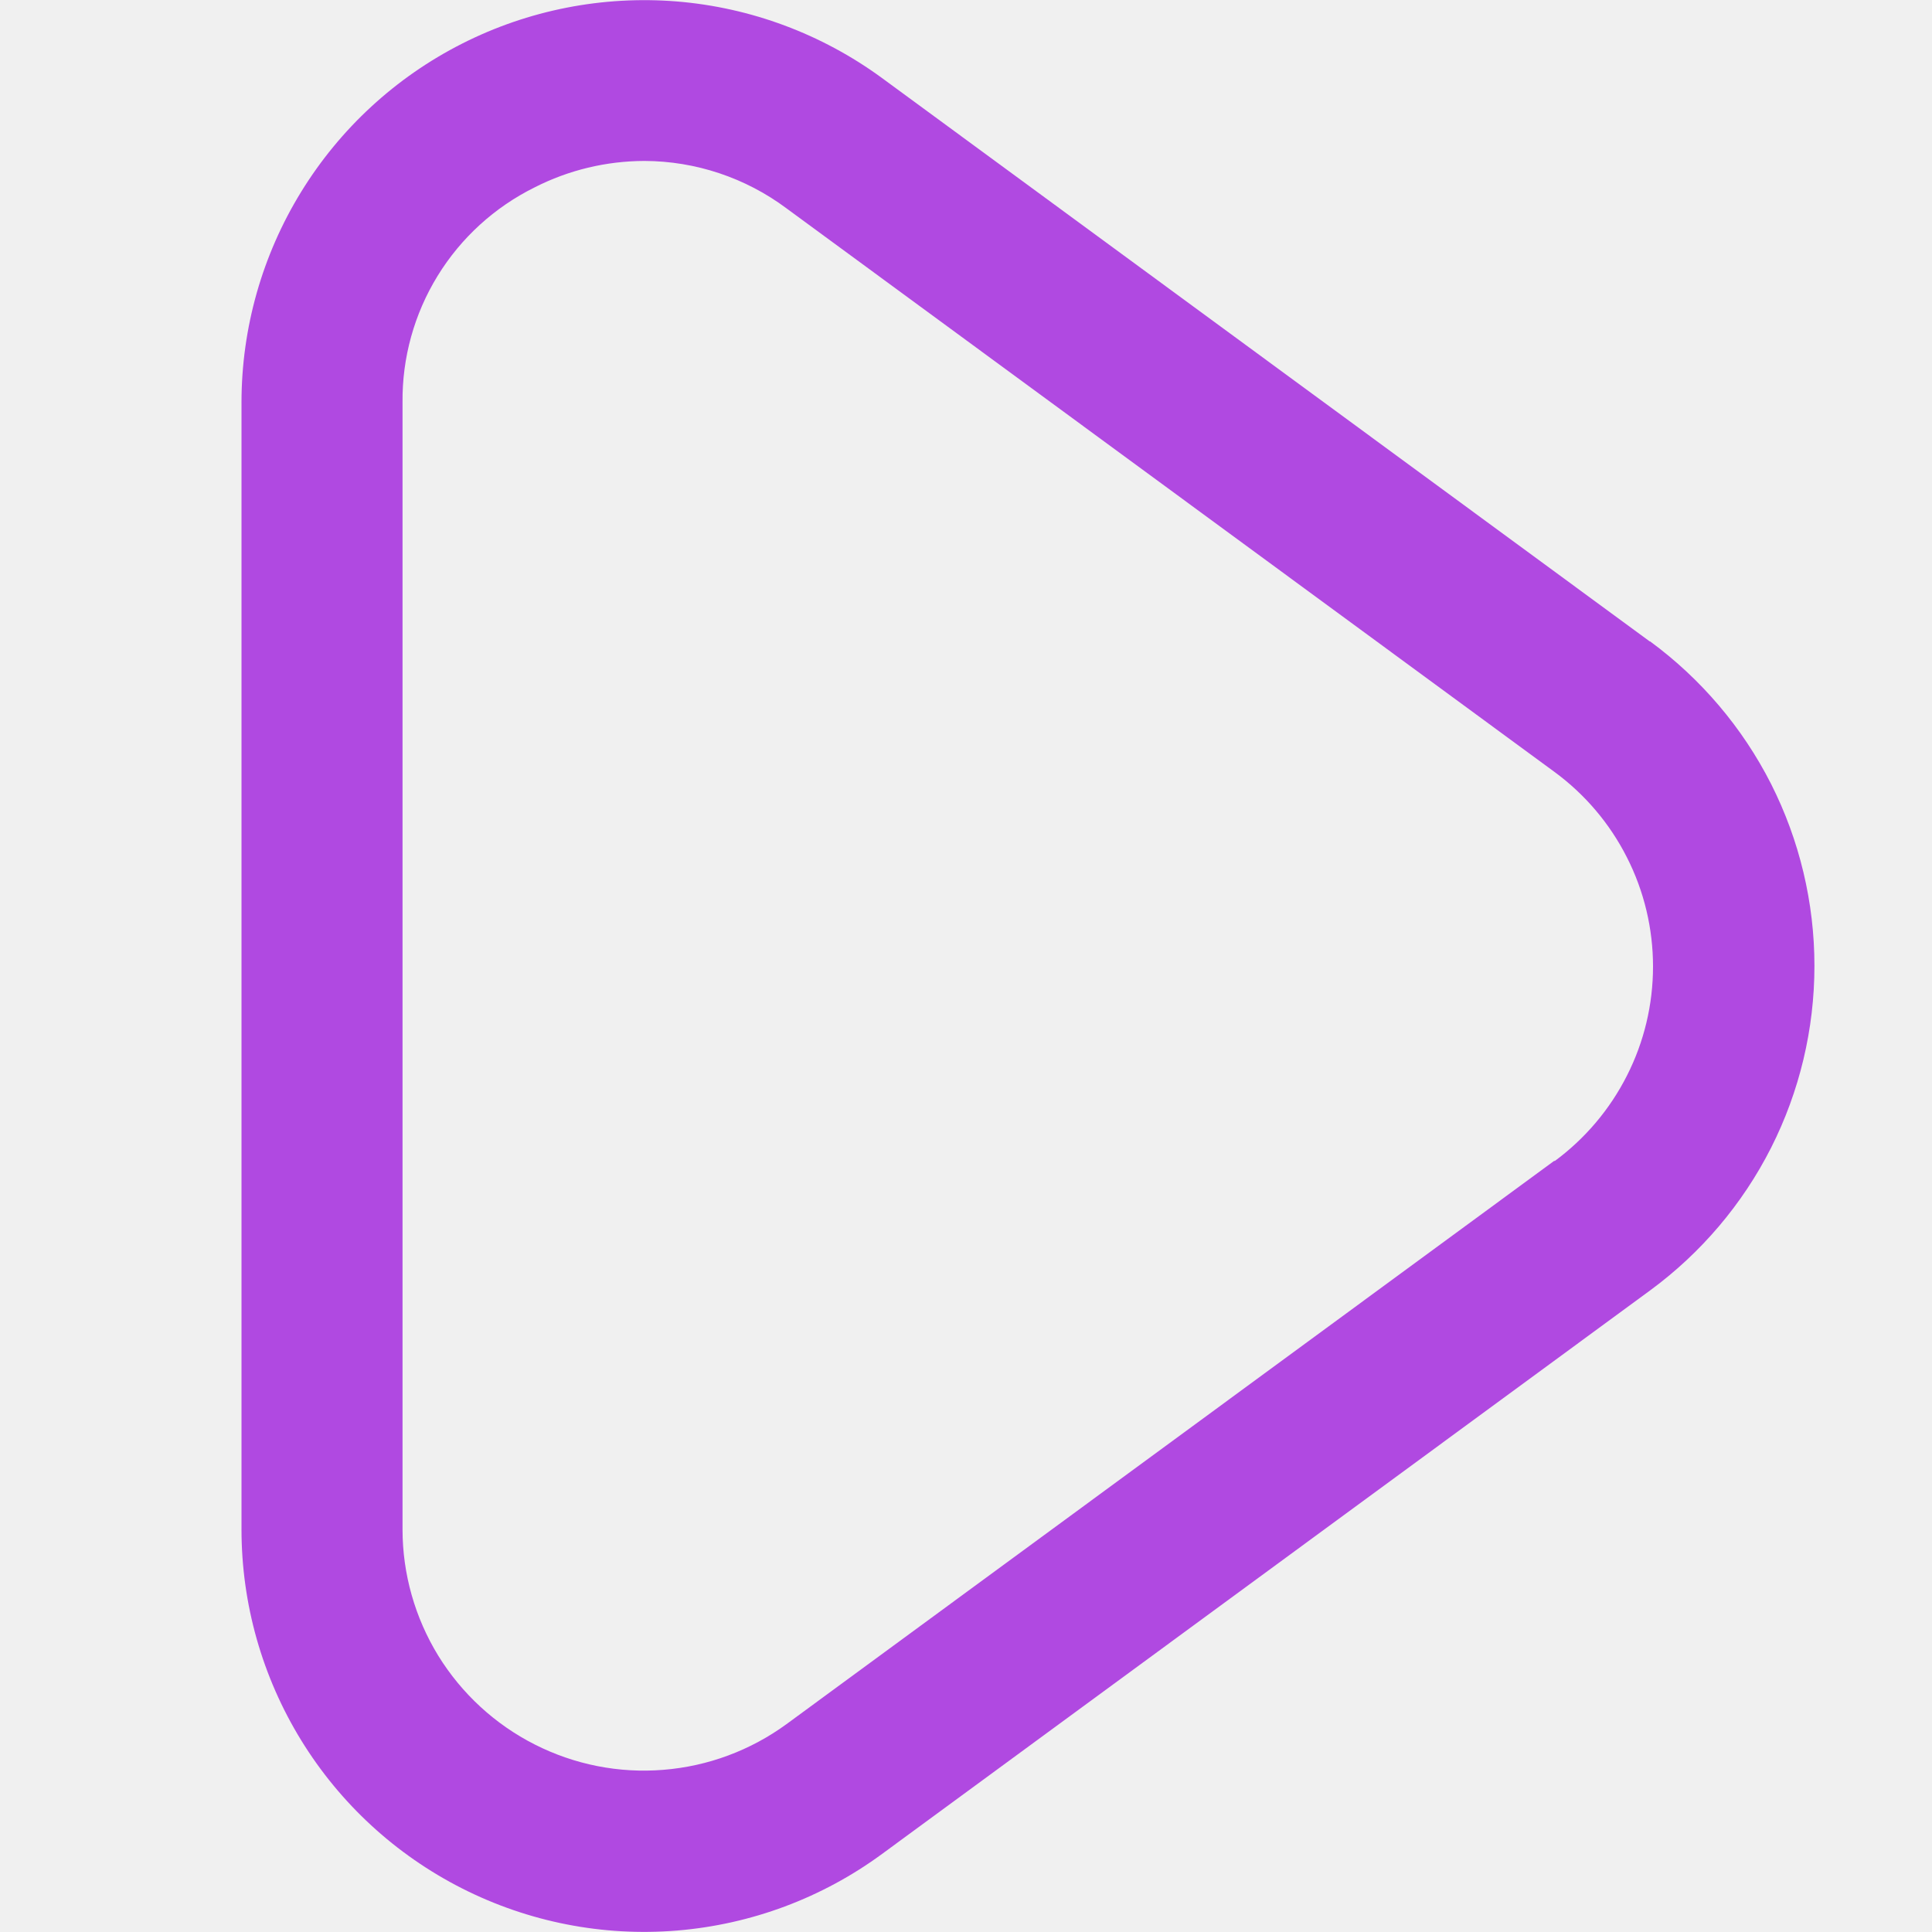
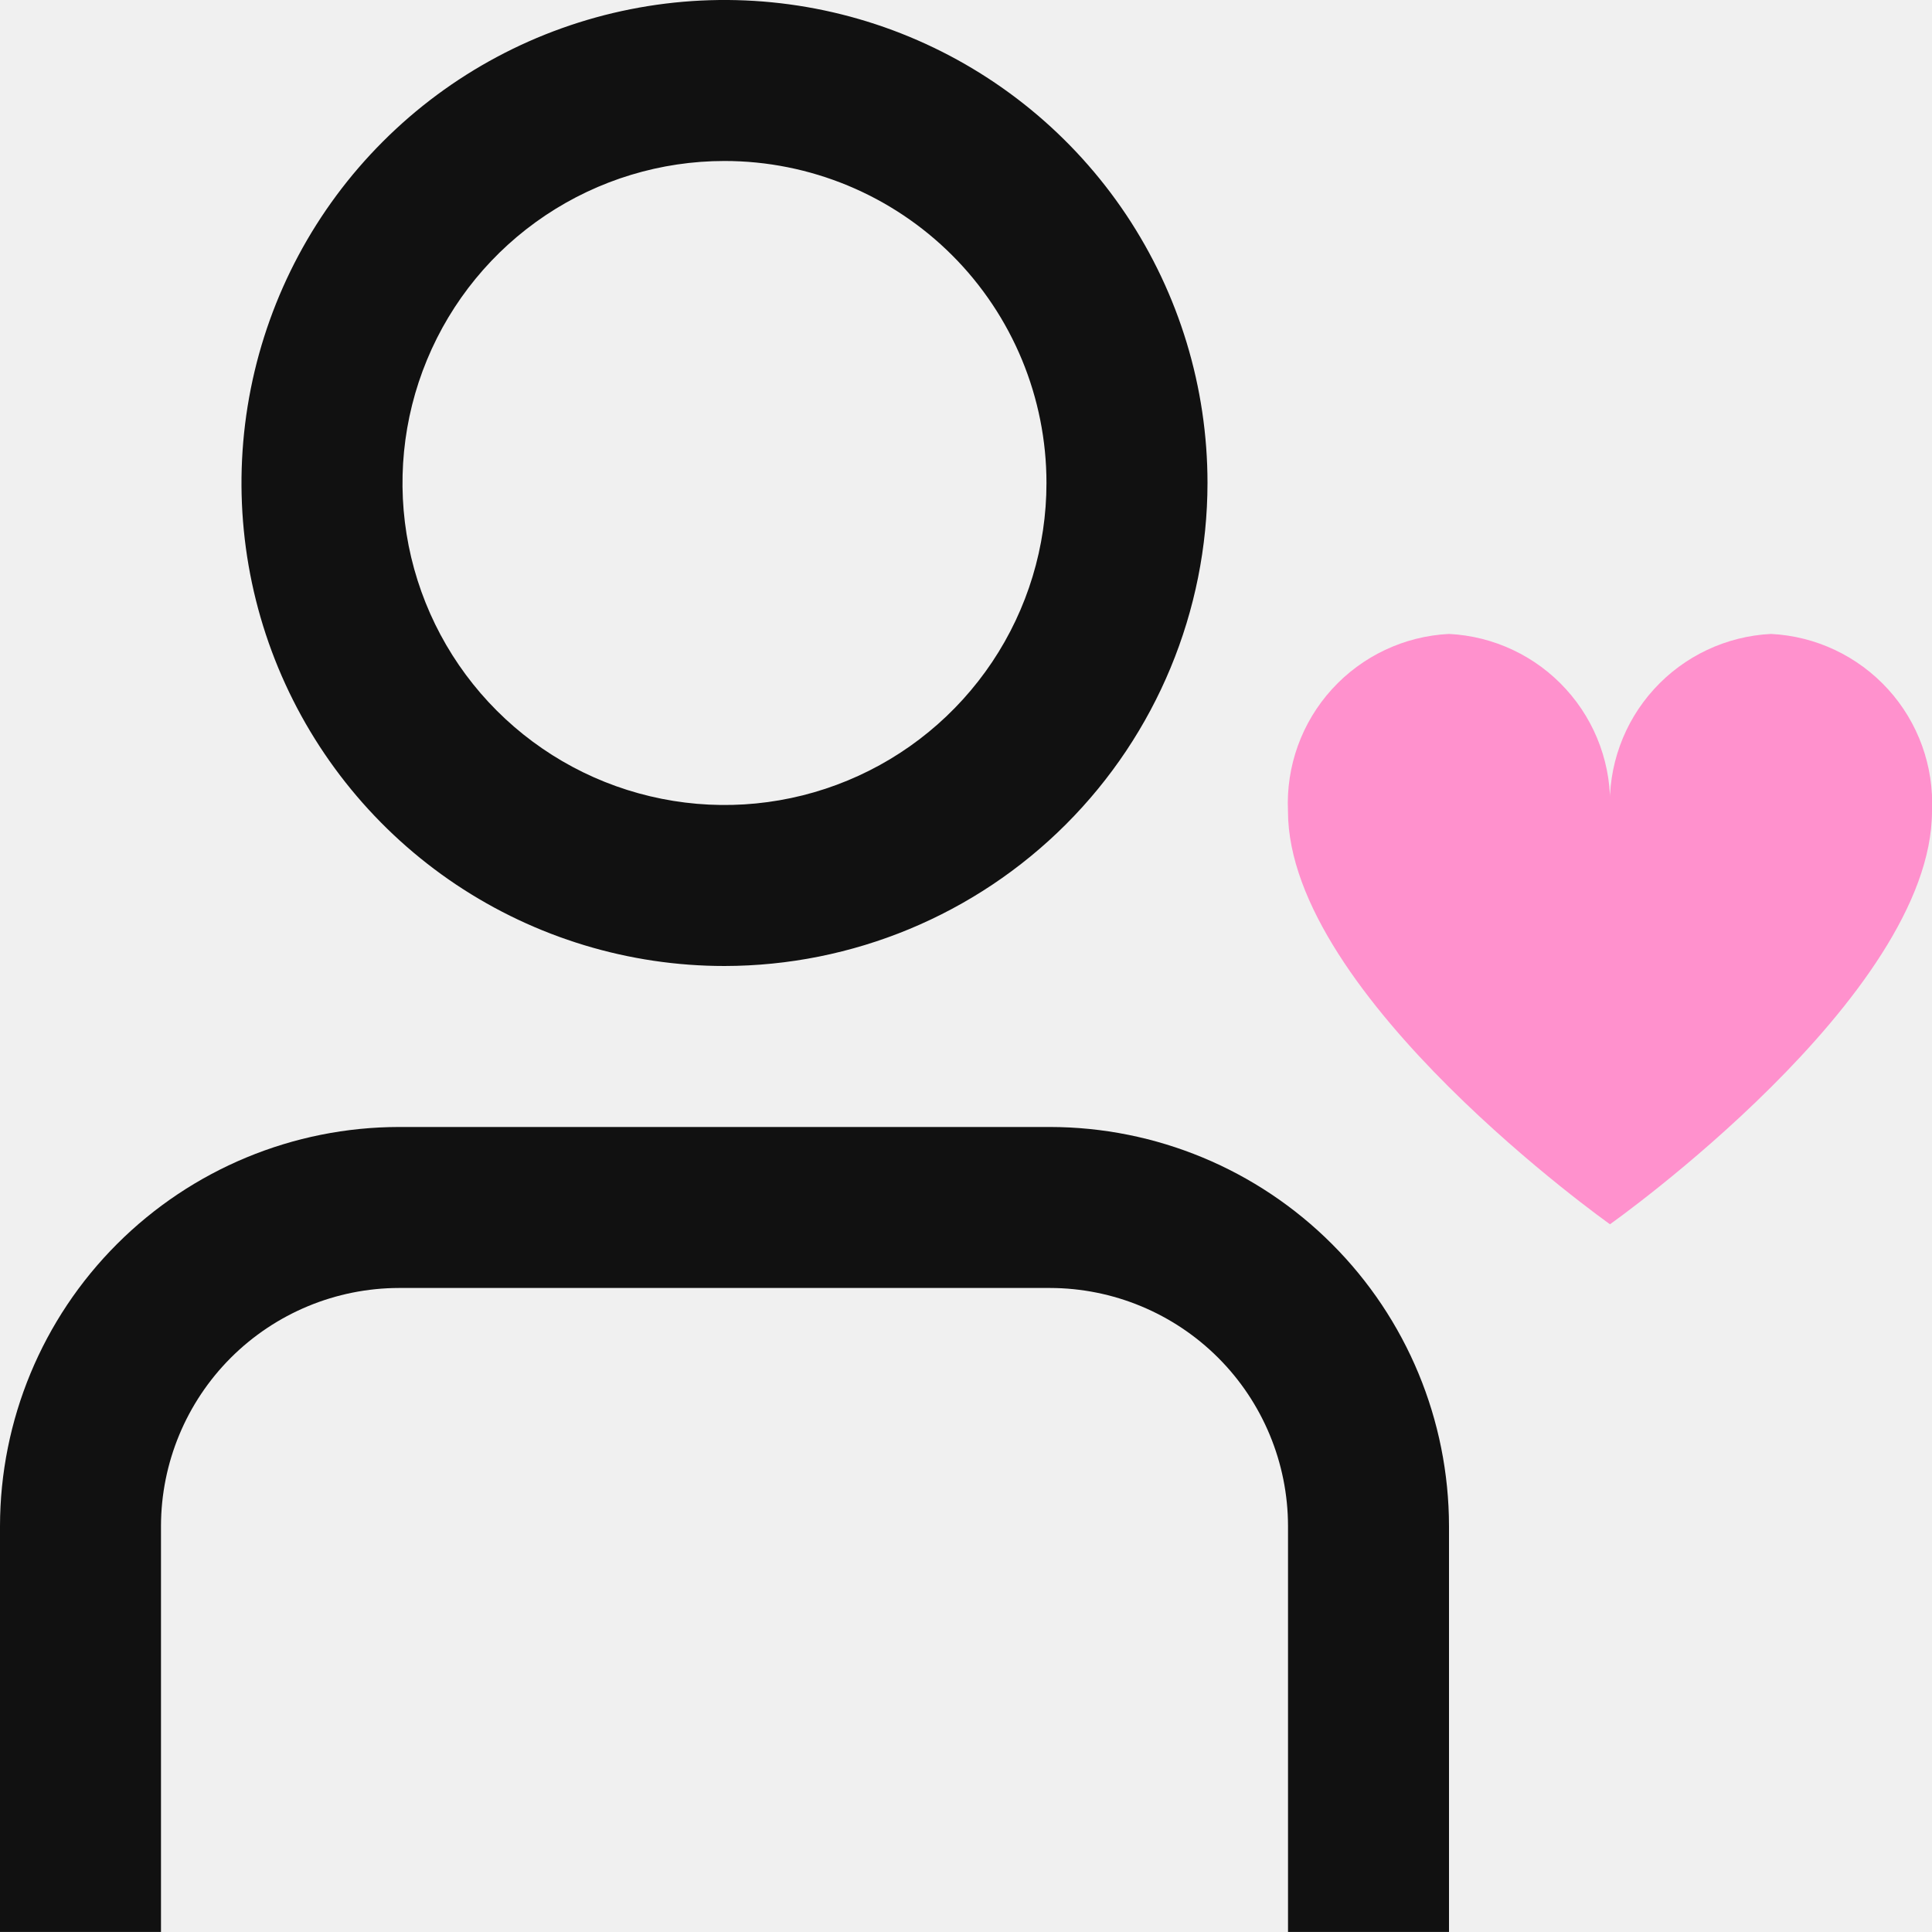
- <svg xmlns="http://www.w3.org/2000/svg" width="20" height="20" viewBox="0 0 20 20" fill="none">
+ <svg xmlns="http://www.w3.org/2000/svg" width="40" height="40" viewBox="0 0 40 40" fill="none">
  <defs>
-     <clipPath id="clip7_865">
-       <rect id="fi-rr-play" width="20" height="20" fill="white" fill-opacity="0" />
+     <clipPath id="clip7_611">
+       <rect id="fi-rs-following" width="40" height="40" fill="white" fill-opacity="0" />
    </clipPath>
  </defs>
-   <rect id="fi-rr-play" width="20" height="20" fill="#000000" fill-opacity="0" />
-   <g clip-path="url(#clip7_865)">
-     <path id="Vector" d="M17.078 6.64L9.128 0.806C8.507 0.352 7.773 0.078 7.006 0.015C6.239 -0.047 5.469 0.104 4.783 0.452C4.096 0.8 3.52 1.331 3.117 1.987C2.714 2.642 2.5 3.397 2.5 4.166L2.5 15.833C2.5 16.603 2.714 17.358 3.117 18.014C3.52 18.67 4.097 19.201 4.784 19.549C5.471 19.897 6.24 20.048 7.008 19.985C7.775 19.922 8.51 19.648 9.131 19.192L17.081 13.359C17.608 12.972 18.038 12.466 18.334 11.882C18.629 11.299 18.783 10.653 18.783 9.999C18.783 9.344 18.629 8.699 18.334 8.115C18.038 7.532 17.608 7.026 17.081 6.639L17.078 6.64ZM16.092 12.015L8.142 17.848C7.769 18.12 7.329 18.284 6.869 18.321C6.409 18.359 5.948 18.268 5.536 18.059C5.125 17.851 4.779 17.532 4.537 17.14C4.296 16.747 4.167 16.294 4.167 15.833L4.167 4.166C4.162 3.704 4.288 3.25 4.53 2.856C4.772 2.462 5.12 2.145 5.534 1.94C5.887 1.76 6.276 1.667 6.672 1.666C7.202 1.668 7.717 1.84 8.142 2.157L16.092 7.991C16.408 8.223 16.665 8.526 16.842 8.876C17.02 9.226 17.112 9.613 17.112 10.005C17.112 10.398 17.02 10.785 16.842 11.135C16.665 11.485 16.408 11.788 16.092 12.021L16.092 12.015Z" fill="#B049E1" fill-opacity="1" fill-rule="nonzero" />
+   <rect id="fi-rs-following" width="40" height="40" fill="#FFFFFF" fill-opacity="0" />
+   <g clip-path="url(#clip7_611)">
+     <path id="Vector" d="M15 20C13.022 20 11.089 19.413 9.444 18.315C7.8 17.216 6.518 15.654 5.761 13.827C5.004 11.999 4.806 9.989 5.192 8.049C5.578 6.109 6.53 4.327 7.929 2.929C9.327 1.53 11.109 0.578 13.049 0.192C14.989 -0.194 17 0.004 18.827 0.761C20.654 1.518 22.216 2.8 23.315 4.444C24.413 6.089 25 8.022 25 10C24.997 12.651 23.943 15.193 22.068 17.068C20.193 18.943 17.651 19.997 15 20ZM15 3.333C13.681 3.333 12.393 3.724 11.296 4.457C10.2 5.189 9.345 6.231 8.841 7.449C8.336 8.667 8.204 10.007 8.461 11.3C8.719 12.594 9.354 13.782 10.286 14.714C11.218 15.646 12.406 16.281 13.699 16.538C14.992 16.796 16.333 16.664 17.551 16.159C18.769 15.655 19.81 14.8 20.543 13.704C21.276 12.607 21.666 11.318 21.666 10C21.666 8.232 20.964 6.536 19.714 5.286C18.464 4.036 16.768 3.333 15 3.333Z" fill="#111111" fill-opacity="1" fill-rule="nonzero" />
+     <path id="Vector" d="M30 39.999L26.667 39.999L26.667 31.595C26.665 30.288 26.145 29.035 25.221 28.111C24.297 27.188 23.045 26.668 21.738 26.666L8.262 26.666C6.955 26.668 5.703 27.188 4.779 28.111C3.855 29.035 3.335 30.288 3.333 31.595L3.333 39.999L0 39.999L0 31.595C0.003 29.404 0.874 27.304 2.423 25.756C3.972 24.207 6.071 23.335 8.262 23.333L21.738 23.333C23.929 23.335 26.029 24.207 27.577 25.756C29.126 27.304 29.997 29.404 30 31.595L30 39.999Z" fill="#111111" fill-opacity="1" fill-rule="nonzero" />
+     <path id="Vector" d="M36.666 13.125C35.739 13.171 34.867 13.583 34.243 14.27C33.618 14.957 33.291 15.864 33.333 16.792C33.375 15.864 33.048 14.957 32.423 14.27C31.799 13.583 30.927 13.171 30 13.125C29.072 13.171 28.201 13.583 27.576 14.27C26.951 14.957 26.624 15.864 26.666 16.792C26.666 20.625 33.333 25.347 33.333 25.347C33.333 25.347 40 20.632 40 16.792C40.042 15.864 39.715 14.957 39.09 14.27C38.465 13.583 37.594 13.171 36.666 13.125Z" fill="#FF91CD" fill-opacity="1" fill-rule="nonzero" />
  </g>
</svg>
